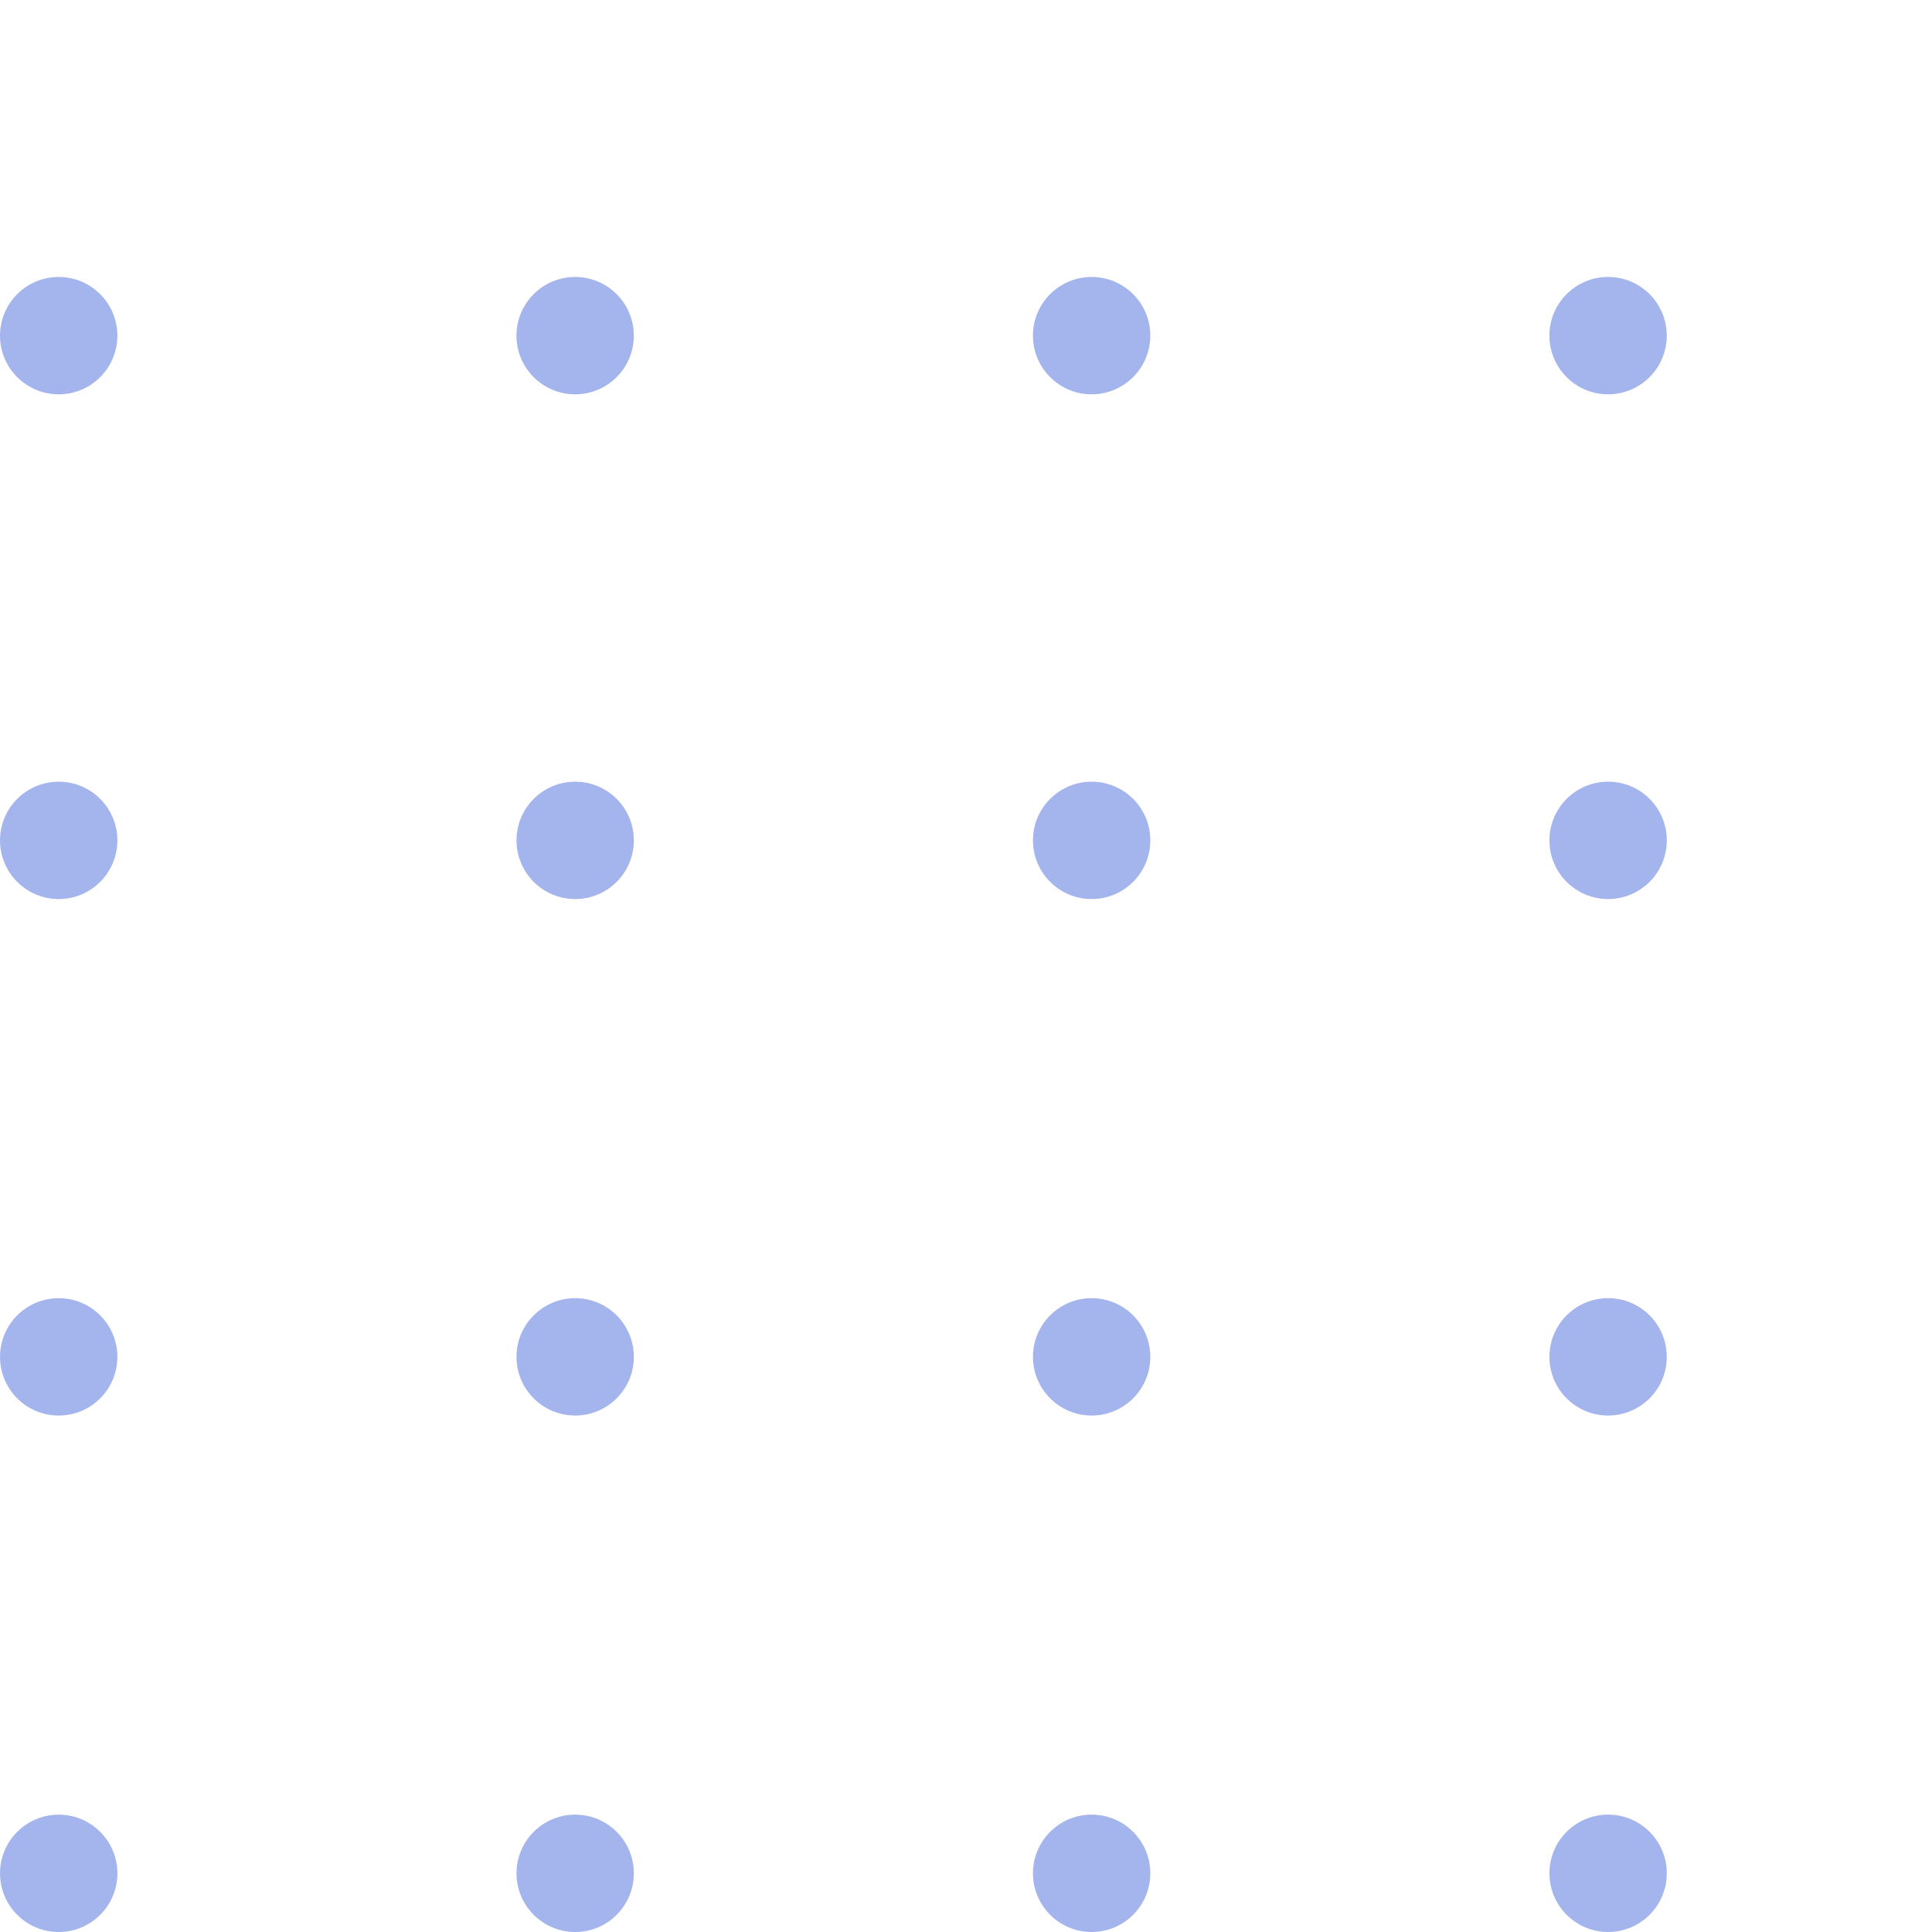
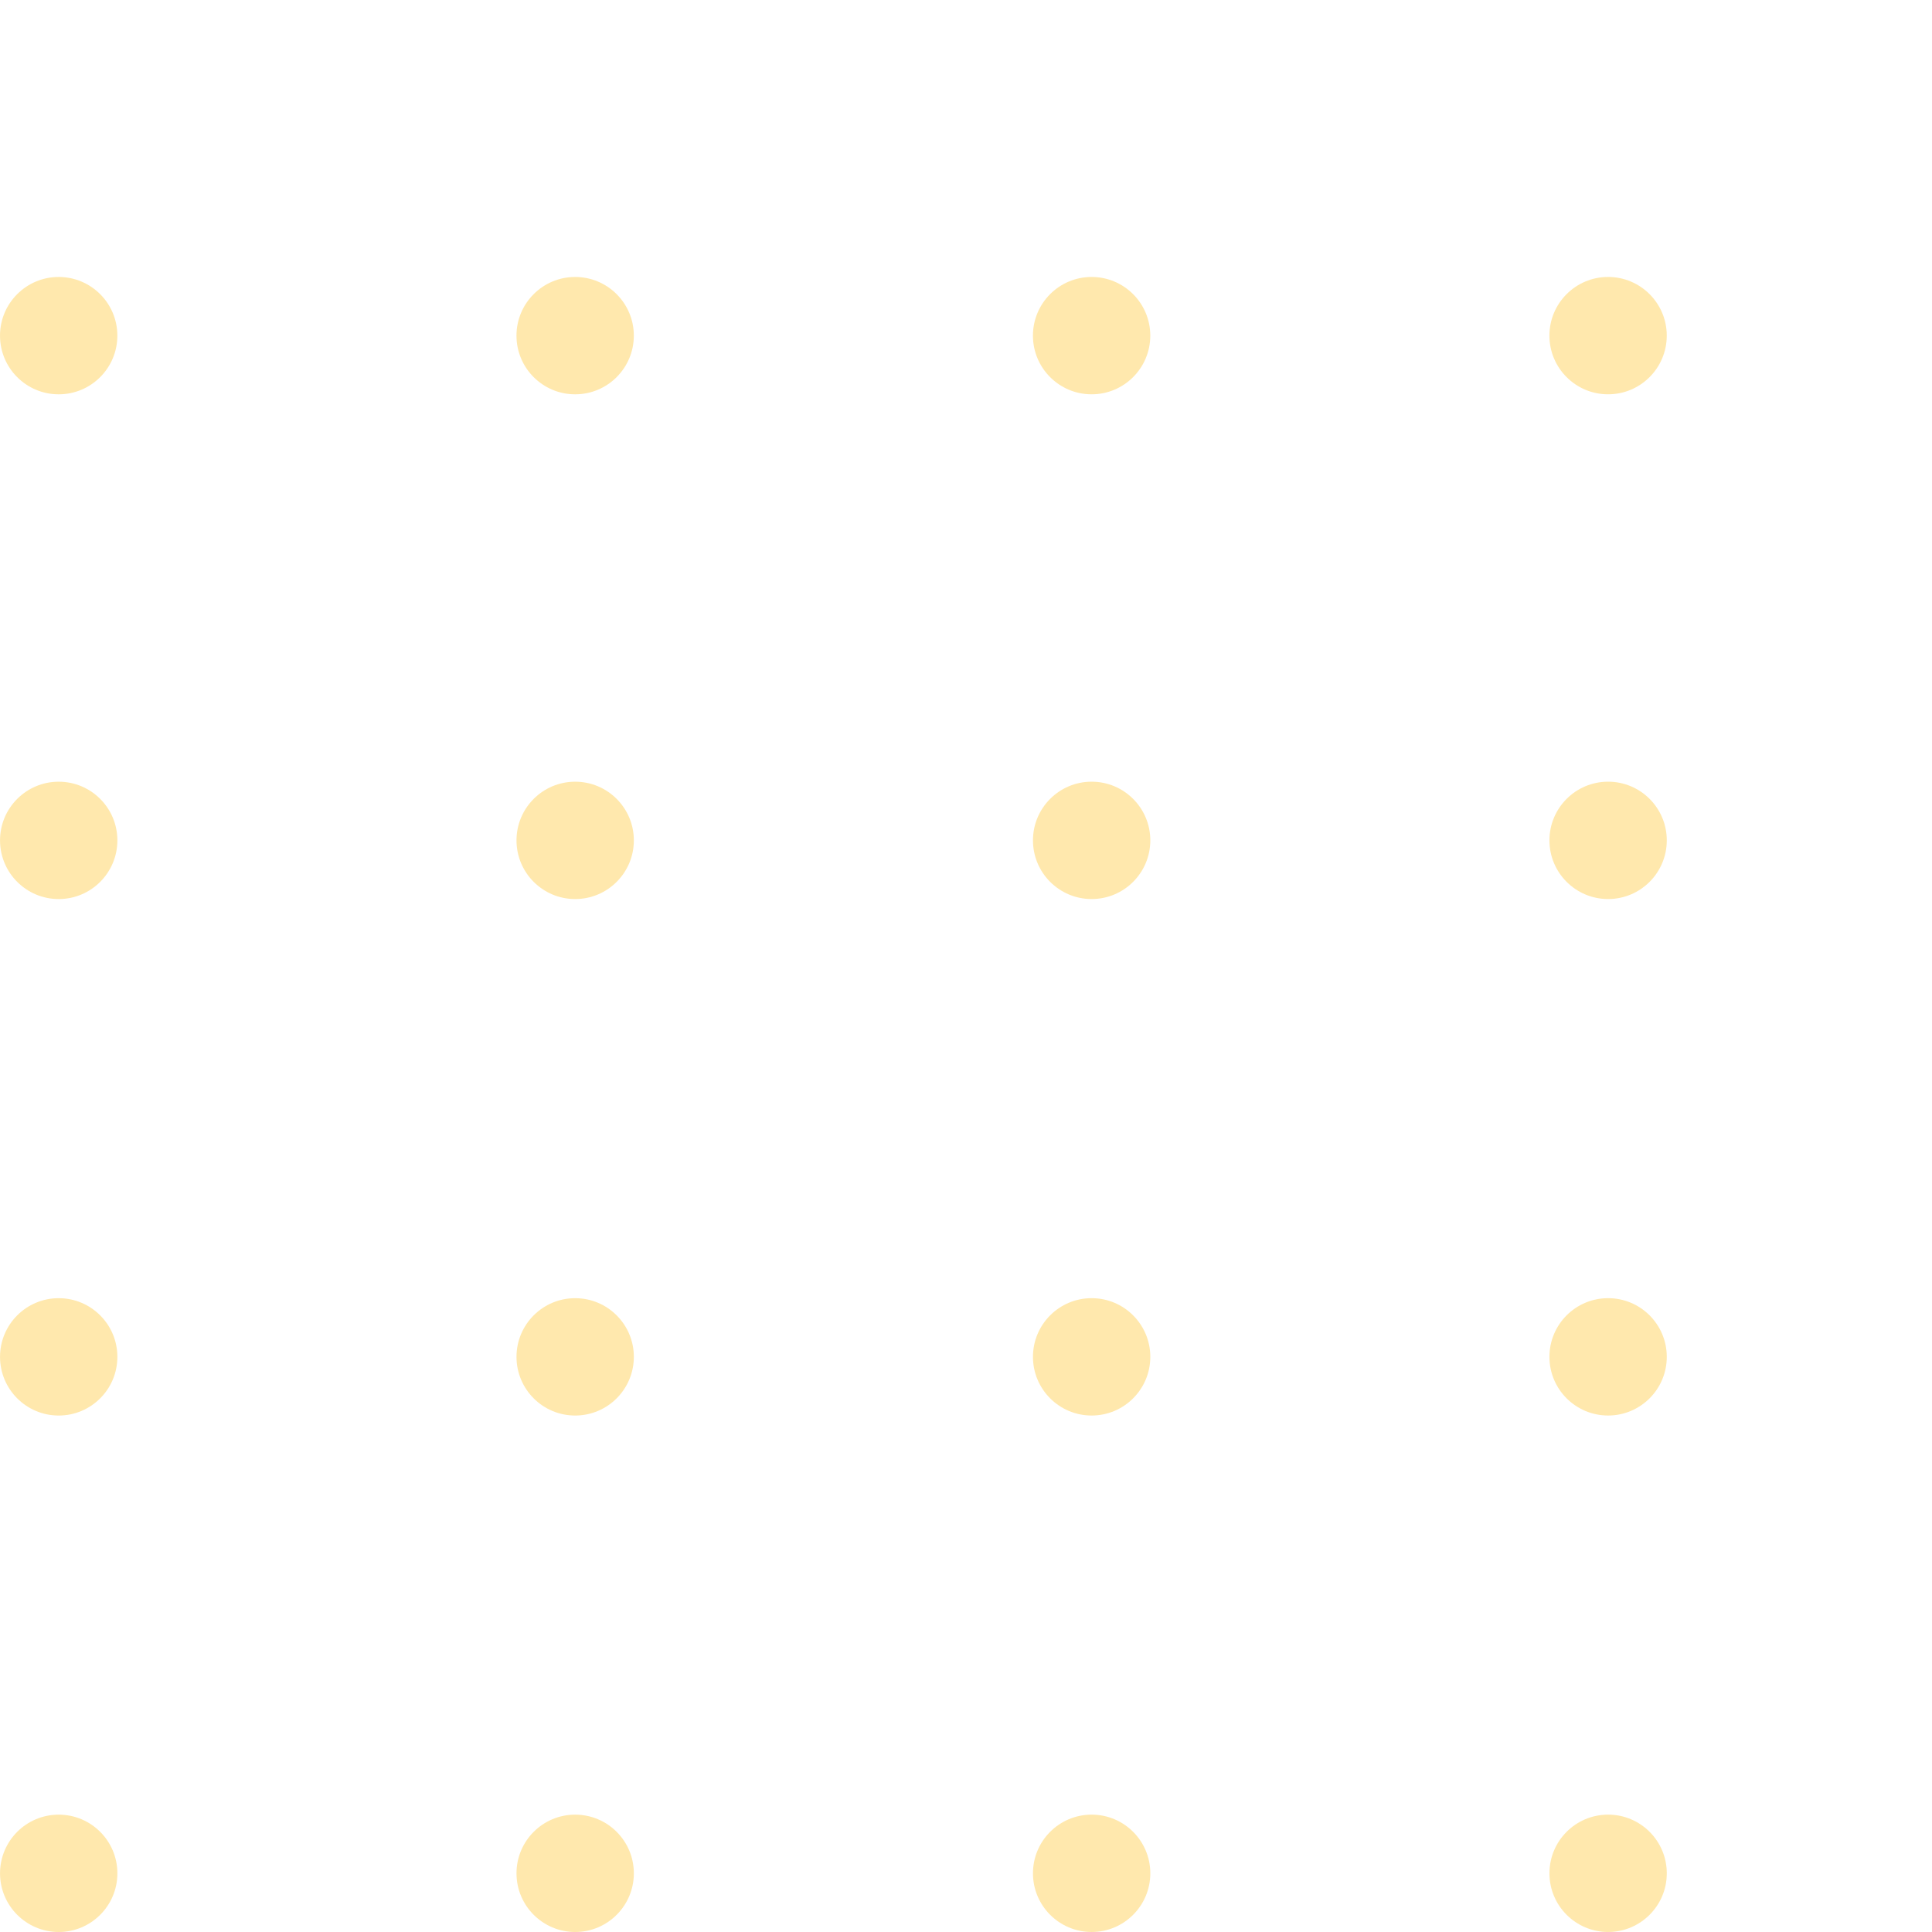
<svg xmlns="http://www.w3.org/2000/svg" fill="none" height="46" viewBox="0 0 46 46" width="46">
-   <g fill="#3056d3" fill-opacity=".44">
+   <g fill="#FFCB46" fill-opacity=".44">
    <circle cx="1.397" cy="44.603" r="1.397" transform="matrix(0 -1 1 0 -43.20523 45.99997)" />
    <circle cx="1.397" cy="7.991" r="1.397" transform="matrix(0 -1 1 0 -6.59387 9.38861)" />
    <circle cx="13.694" cy="44.603" r="1.397" transform="matrix(0 -1 1 0 -30.9083 58.2969)" />
    <circle cx="13.694" cy="7.991" r="1.397" transform="matrix(0 -1 1 0 5.70306 21.68554)" />
    <circle cx="25.991" cy="44.603" r="1.397" transform="matrix(0 -1 1 0 -18.6115 70.5937)" />
    <circle cx="25.991" cy="7.991" r="1.397" transform="matrix(0 -1 1 0 17.99986 33.98234)" />
    <circle cx="38.288" cy="44.603" r="1.397" transform="matrix(0 -1 1 0 -6.3146 82.8906)" />
    <circle cx="38.288" cy="7.991" r="1.397" transform="matrix(0 -1 1 0 30.29676 46.27924)" />
    <circle cx="1.397" cy="32.306" r="1.397" transform="matrix(0 -1 1 0 -30.90843 33.70317)" />
    <circle cx="13.694" cy="32.306" r="1.397" transform="matrix(0 -1 1 0 -18.6115 46.0001)" />
    <circle cx="25.991" cy="32.306" r="1.397" transform="matrix(0 -1 1 0 -6.3147 58.2969)" />
    <circle cx="38.288" cy="32.306" r="1.397" transform="matrix(0 -1 1 0 5.9822 70.5938)" />
    <circle cx="1.397" cy="20.009" r="1.397" transform="matrix(0 -1 1 0 -18.61133 21.40607)" />
    <circle cx="13.694" cy="20.009" r="1.397" transform="matrix(0 -1 1 0 -6.3144 33.703)" />
    <circle cx="25.991" cy="20.009" r="1.397" transform="matrix(0 -1 1 0 5.9824 45.9998)" />
    <circle cx="38.288" cy="20.009" r="1.397" transform="matrix(0 -1 1 0 18.2793 58.2967)" />
  </g>
</svg>
